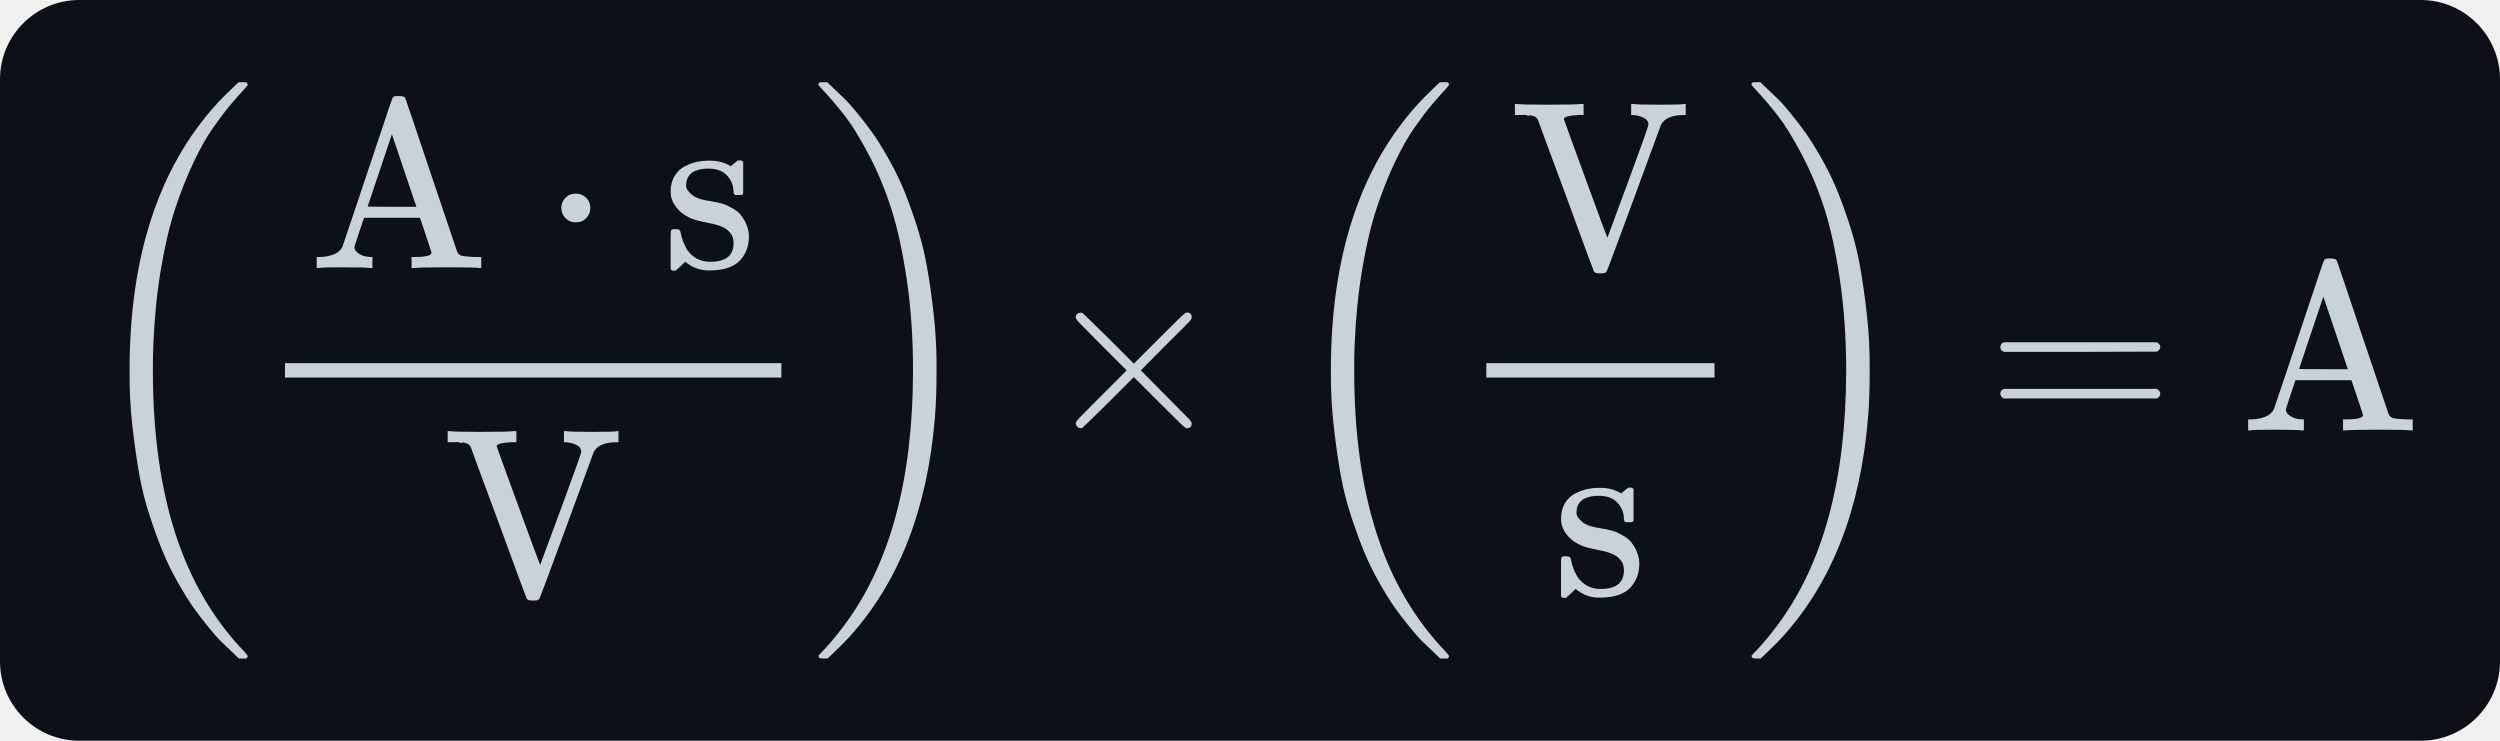
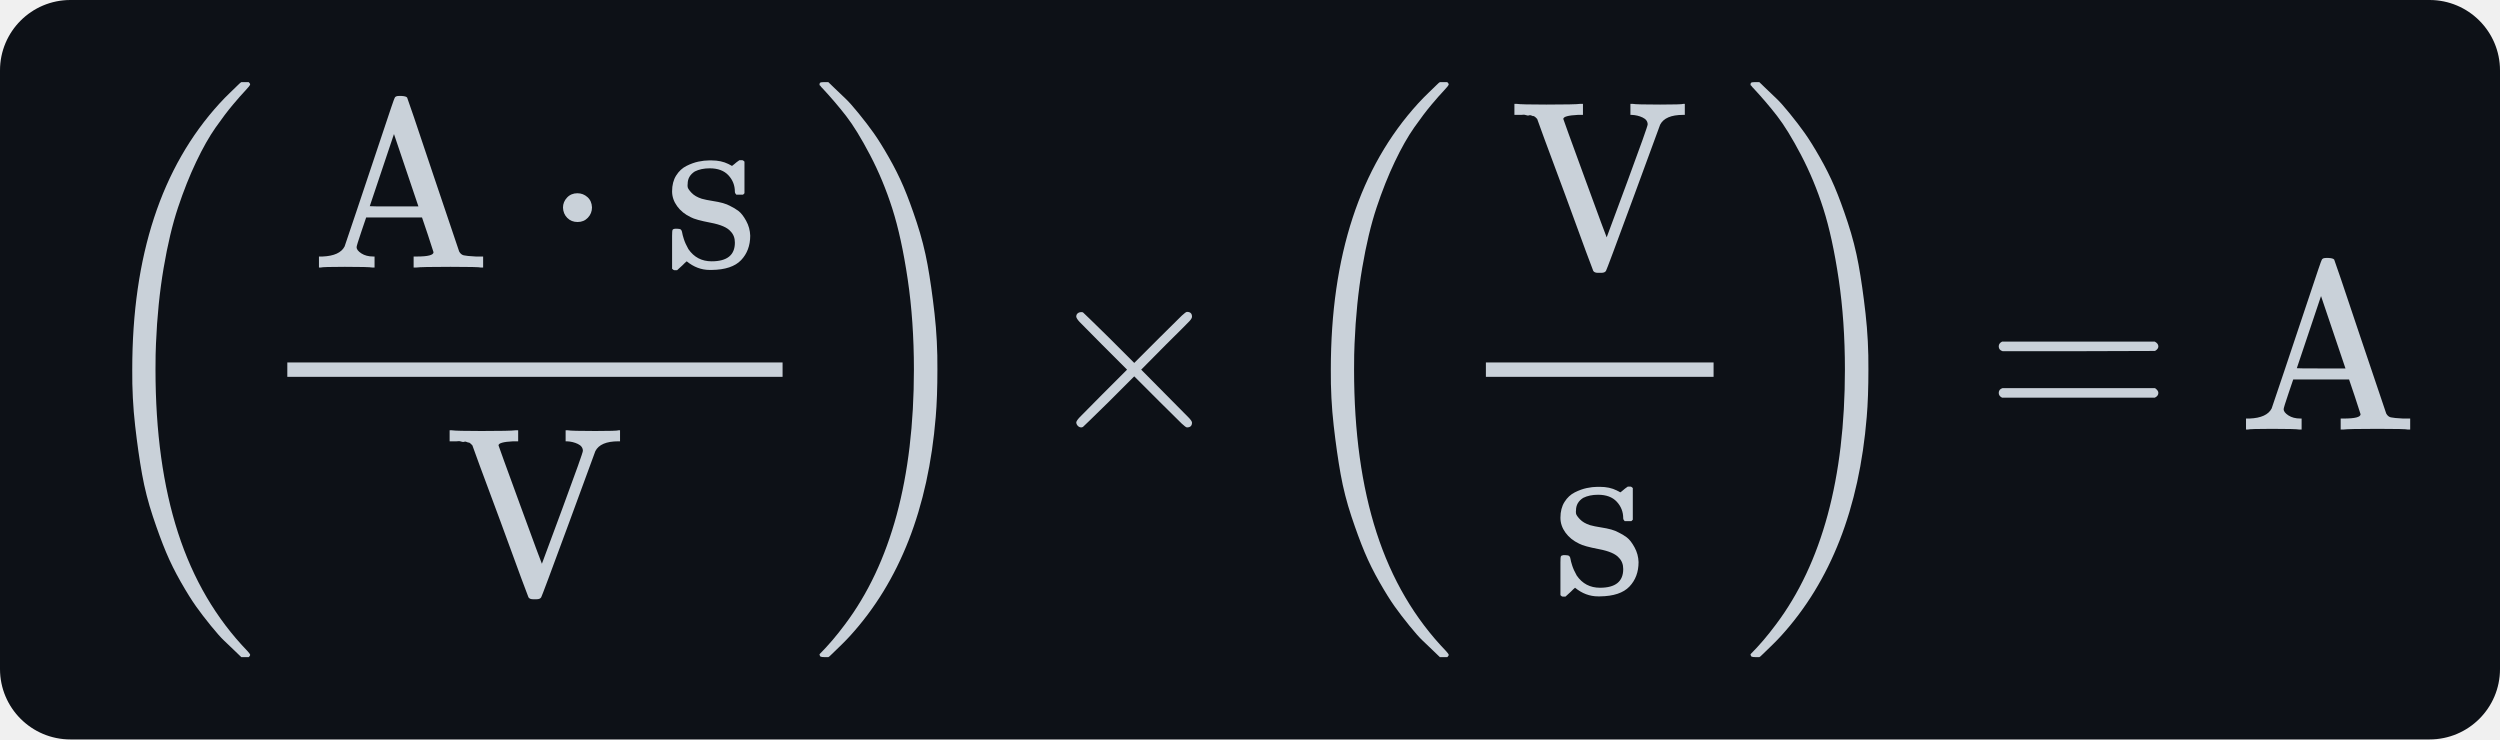
- <svg xmlns="http://www.w3.org/2000/svg" xmlns:xlink="http://www.w3.org/1999/xlink" width="189" height="56" viewBox="0 0 189 56" role="img" aria-label="(  A  s V )  (  V s ) =  A">
+ <svg xmlns="http://www.w3.org/2000/svg" width="213" height="63" viewBox="0 0 213 63" role="img" aria-label="( A s V ) ( V s ) = A">
  <style>
  .m-bg{ fill:#0d1117; }
  .m-fg{ color:#c9d1d9; }
  @media (prefers-color-scheme: light){
    .m-bg{ fill:#ffffff; }
    .m-fg{ color:#1f2328; }
  }
</style>
-   <rect class="m-bg" x="0" y="0" width="189" height="56" rx="6" />
-   <g class="m-fg" fill="currentColor" transform="translate(6 6)">
-     <svg width="177" height="44" viewBox="0 -1449.5 9746.4 2399" preserveAspectRatio="xMidYMid meet">
-       <defs>
-         <path id="MJX-7-TEX-S3-28" d="M701 -940Q701 -943 695 -949H664Q662 -947 636 -922T591 -879T537 -818T475 -737T412 -636T350 -511T295 -362T250 -186T221 17T209 251Q209 962 573 1361Q596 1386 616 1405T649 1437T664 1450H695Q701 1444 701 1441Q701 1436 681 1415T629 1356T557 1261T476 1118T400 927T340 675T308 359Q306 321 306 250Q306 -139 400 -430T690 -924Q701 -936 701 -940Z" />
-         <path id="MJX-7-TEX-N-41" d="M255 0Q240 3 140 3Q48 3 39 0H32V46H47Q119 49 139 88Q140 91 192 245T295 553T348 708Q351 716 366 716H376Q396 715 400 709Q402 707 508 390L617 67Q624 54 636 51T687 46H717V0H708Q699 3 581 3Q458 3 437 0H427V46H440Q510 46 510 64Q510 66 486 138L462 209H229L209 150Q189 91 189 85Q189 72 209 59T259 46H264V0H255ZM447 255L345 557L244 256Q244 255 345 255H447Z" />
-         <path id="MJX-7-TEX-N-22C5" d="M78 250Q78 274 95 292T138 310Q162 310 180 294T199 251Q199 226 182 208T139 190T96 207T78 250Z" />
-         <path id="MJX-7-TEX-N-73" d="M295 316Q295 356 268 385T190 414Q154 414 128 401Q98 382 98 349Q97 344 98 336T114 312T157 287Q175 282 201 278T245 269T277 256Q294 248 310 236T342 195T359 133Q359 71 321 31T198 -10H190Q138 -10 94 26L86 19L77 10Q71 4 65 -1L54 -11H46H42Q39 -11 33 -5V74V132Q33 153 35 157T45 162H54Q66 162 70 158T75 146T82 119T101 77Q136 26 198 26Q295 26 295 104Q295 133 277 151Q257 175 194 187T111 210Q75 227 54 256T33 318Q33 357 50 384T93 424T143 442T187 447H198Q238 447 268 432L283 424L292 431Q302 440 314 448H322H326Q329 448 335 442V310L329 304H301Q295 310 295 316Z" />
-         <path id="MJX-7-TEX-N-56" d="M114 620Q113 621 110 624T107 627T103 630T98 632T91 634T80 635T67 636T48 637H19V683H28Q46 680 152 680Q273 680 294 683H305V637H284Q223 634 223 620Q223 618 313 372T404 126L490 358Q575 588 575 597Q575 616 554 626T508 637H503V683H512Q527 680 627 680Q718 680 724 683H730V637H723Q648 637 627 596Q627 595 515 291T401 -14Q396 -22 382 -22H374H367Q353 -22 348 -14Q346 -12 231 303Q114 617 114 620Z" />
-         <path id="MJX-7-TEX-S3-29" d="M34 1438Q34 1446 37 1448T50 1450H56H71Q73 1448 99 1423T144 1380T198 1319T260 1238T323 1137T385 1013T440 864T485 688T514 485T526 251Q526 134 519 53Q472 -519 162 -860Q139 -885 119 -904T86 -936T71 -949H56Q43 -949 39 -947T34 -937Q88 -883 140 -813Q428 -430 428 251Q428 453 402 628T338 922T245 1146T145 1309T46 1425Q44 1427 42 1429T39 1433T36 1436L34 1438Z" />
-         <path id="MJX-7-TEX-N-D7" d="M630 29Q630 9 609 9Q604 9 587 25T493 118L389 222L284 117Q178 13 175 11Q171 9 168 9Q160 9 154 15T147 29Q147 36 161 51T255 146L359 250L255 354Q174 435 161 449T147 471Q147 480 153 485T168 490Q173 490 175 489Q178 487 284 383L389 278L493 382Q570 459 587 475T609 491Q630 491 630 471Q630 464 620 453T522 355L418 250L522 145Q606 61 618 48T630 29Z" />
-         <path id="MJX-7-TEX-N-3D" d="M56 347Q56 360 70 367H707Q722 359 722 347Q722 336 708 328L390 327H72Q56 332 56 347ZM56 153Q56 168 72 173H708Q722 163 722 153Q722 140 707 133H70Q56 140 56 153Z" />
-       </defs>
-       <g stroke="currentColor" fill="currentColor" stroke-width="0" transform="scale(1,-1)">
-         <g data-mml-node="math">
-           <g data-mml-node="mrow">
-             <g data-mml-node="mo" transform="translate(0 -0.5)">
-               <use data-c="28" xlink:href="#MJX-7-TEX-S3-28" />
+   <rect class="m-bg" x="0" y="0" width="213" height="63" rx="6" />
+   <g class="m-fg" fill="currentColor" transform="translate(7 7) scale(0.02042) translate(0 1449.5)">
+     <g stroke="currentColor" fill="currentColor" stroke-width="0" transform="scale(1,-1)">
+       <g data-mml-node="math">
+         <g data-mml-node="mrow">
+           <g data-mml-node="mo" transform="translate(0 -0.5)">
+             <path data-c="28" d="M701 -940Q701 -943 695 -949H664Q662 -947 636 -922T591 -879T537 -818T475 -737T412 -636T350 -511T295 -362T250 -186T221 17T209 251Q209 962 573 1361Q596 1386 616 1405T649 1437T664 1450H695Q701 1444 701 1441Q701 1436 681 1415T629 1356T557 1261T476 1118T400 927T340 675T308 359Q306 321 306 250Q306 -139 400 -430T690 -924Q701 -936 701 -940Z" />
+           </g>
+           <g data-mml-node="mfrac" transform="translate(736,0)">
+             <g data-mml-node="mrow" transform="translate(220,676)">
+               <g data-mml-node="mtext">
+                 <path data-c="41" d="M255 0Q240 3 140 3Q48 3 39 0H32V46H47Q119 49 139 88Q140 91 192 245T295 553T348 708Q351 716 366 716H376Q396 715 400 709Q402 707 508 390L617 67Q624 54 636 51T687 46H717V0H708Q699 3 581 3Q458 3 437 0H427V46H440Q510 46 510 64Q510 66 486 138L462 209H229L209 150Q189 91 189 85Q189 72 209 59T259 46H264V0H255ZM447 255L345 557L244 256Q244 255 345 255H447Z" />
+               </g>
+               <g data-mml-node="mo" transform="translate(972.2,0)">
+                 <path data-c="22C5" d="M78 250Q78 274 95 292T138 310Q162 310 180 294T199 251Q199 226 182 208T139 190T96 207T78 250Z" />
+               </g>
+               <g data-mml-node="mtext" transform="translate(1472.4,0)">
+                 <path data-c="73" d="M295 316Q295 356 268 385T190 414Q154 414 128 401Q98 382 98 349Q97 344 98 336T114 312T157 287Q175 282 201 278T245 269T277 256Q294 248 310 236T342 195T359 133Q359 71 321 31T198 -10H190Q138 -10 94 26L86 19L77 10Q71 4 65 -1L54 -11H46H42Q39 -11 33 -5V74V132Q33 153 35 157T45 162H54Q66 162 70 158T75 146T82 119T101 77Q136 26 198 26Q295 26 295 104Q295 133 277 151Q257 175 194 187T111 210Q75 227 54 256T33 318Q33 357 50 384T93 424T143 442T187 447H198Q238 447 268 432L283 424L292 431Q302 440 314 448H322H326Q329 448 335 442V310L329 304H301Q295 310 295 316Z" />
+               </g>
            </g>
-             <g data-mml-node="mfrac" transform="translate(736,0)">
-               <g data-mml-node="mrow" transform="translate(220,676)">
-                 <g data-mml-node="mtext">
-                   <use data-c="41" xlink:href="#MJX-7-TEX-N-41" />
-                 </g>
-                 <g data-mml-node="mo" transform="translate(972.2,0)">
-                   <use data-c="22C5" xlink:href="#MJX-7-TEX-N-22C5" />
-                 </g>
-                 <g data-mml-node="mtext" transform="translate(1472.4,0)">
-                   <use data-c="73" xlink:href="#MJX-7-TEX-N-73" />
-                 </g>
-               </g>
-               <g data-mml-node="mtext" transform="translate(778.2,-686)">
-                 <use data-c="56" xlink:href="#MJX-7-TEX-N-56" />
-               </g>
-               <rect width="2066.4" height="60" x="120" y="220" />
+             <g data-mml-node="mtext" transform="translate(778.2,-686)">
+               <path data-c="56" d="M114 620Q113 621 110 624T107 627T103 630T98 632T91 634T80 635T67 636T48 637H19V683H28Q46 680 152 680Q273 680 294 683H305V637H284Q223 634 223 620Q223 618 313 372T404 126L490 358Q575 588 575 597Q575 616 554 626T508 637H503V683H512Q527 680 627 680Q718 680 724 683H730V637H723Q648 637 627 596Q627 595 515 291T401 -14Q396 -22 382 -22H374H367Q353 -22 348 -14Q346 -12 231 303Q114 617 114 620Z" />
            </g>
-             <g data-mml-node="mo" transform="translate(3042.4,0) translate(0 -0.5)">
-               <use data-c="29" xlink:href="#MJX-7-TEX-S3-29" />
-             </g>
+             <rect width="2066.4" height="60" x="120" y="220" />
          </g>
-           <g data-mml-node="mo" transform="translate(4000.7,0)">
-             <use data-c="D7" xlink:href="#MJX-7-TEX-N-D7" />
-           </g>
-           <g data-mml-node="mrow" transform="translate(5000.9,0)">
-             <g data-mml-node="mo" transform="translate(0 -0.5)">
-               <use data-c="28" xlink:href="#MJX-7-TEX-S3-28" />
-             </g>
-             <g data-mml-node="mfrac" transform="translate(736,0)">
-               <g data-mml-node="mtext" transform="translate(220,676)">
-                 <use data-c="56" xlink:href="#MJX-7-TEX-N-56" />
-               </g>
-               <g data-mml-node="mtext" transform="translate(398,-686)">
-                 <use data-c="73" xlink:href="#MJX-7-TEX-N-73" />
-               </g>
-               <rect width="950" height="60" x="120" y="220" />
-             </g>
-             <g data-mml-node="mo" transform="translate(1926,0) translate(0 -0.5)">
-               <use data-c="29" xlink:href="#MJX-7-TEX-S3-29" />
-             </g>
-           </g>
-           <g data-mml-node="mo" transform="translate(7940.7,0)">
-             <use data-c="3D" xlink:href="#MJX-7-TEX-N-3D" />
-           </g>
-           <g data-mml-node="mtext" transform="translate(8996.4,0)">
-             <use data-c="41" xlink:href="#MJX-7-TEX-N-41" />
+           <g data-mml-node="mo" transform="translate(3042.4,0) translate(0 -0.5)">
+             <path data-c="29" d="M34 1438Q34 1446 37 1448T50 1450H56H71Q73 1448 99 1423T144 1380T198 1319T260 1238T323 1137T385 1013T440 864T485 688T514 485T526 251Q526 134 519 53Q472 -519 162 -860Q139 -885 119 -904T86 -936T71 -949H56Q43 -949 39 -947T34 -937Q88 -883 140 -813Q428 -430 428 251Q428 453 402 628T338 922T245 1146T145 1309T46 1425Q44 1427 42 1429T39 1433T36 1436L34 1438Z" />
          </g>
        </g>
+         <g data-mml-node="mo" transform="translate(4000.7,0)">
+           <path data-c="D7" d="M630 29Q630 9 609 9Q604 9 587 25T493 118L389 222L284 117Q178 13 175 11Q171 9 168 9Q160 9 154 15T147 29Q147 36 161 51T255 146L359 250L255 354Q174 435 161 449T147 471Q147 480 153 485T168 490Q173 490 175 489Q178 487 284 383L389 278L493 382Q570 459 587 475T609 491Q630 491 630 471Q630 464 620 453T522 355L418 250L522 145Q606 61 618 48T630 29Z" />
+         </g>
+         <g data-mml-node="mrow" transform="translate(5000.9,0)">
+           <g data-mml-node="mo" transform="translate(0 -0.5)">
+             <path data-c="28" d="M701 -940Q701 -943 695 -949H664Q662 -947 636 -922T591 -879T537 -818T475 -737T412 -636T350 -511T295 -362T250 -186T221 17T209 251Q209 962 573 1361Q596 1386 616 1405T649 1437T664 1450H695Q701 1444 701 1441Q701 1436 681 1415T629 1356T557 1261T476 1118T400 927T340 675T308 359Q306 321 306 250Q306 -139 400 -430T690 -924Q701 -936 701 -940Z" />
+           </g>
+           <g data-mml-node="mfrac" transform="translate(736,0)">
+             <g data-mml-node="mtext" transform="translate(220,676)">
+               <path data-c="56" d="M114 620Q113 621 110 624T107 627T103 630T98 632T91 634T80 635T67 636T48 637H19V683H28Q46 680 152 680Q273 680 294 683H305V637H284Q223 634 223 620Q223 618 313 372T404 126L490 358Q575 588 575 597Q575 616 554 626T508 637H503V683H512Q527 680 627 680Q718 680 724 683H730V637H723Q648 637 627 596Q627 595 515 291T401 -14Q396 -22 382 -22H374H367Q353 -22 348 -14Q346 -12 231 303Q114 617 114 620Z" />
+             </g>
+             <g data-mml-node="mtext" transform="translate(398,-686)">
+               <path data-c="73" d="M295 316Q295 356 268 385T190 414Q154 414 128 401Q98 382 98 349Q97 344 98 336T114 312T157 287Q175 282 201 278T245 269T277 256Q294 248 310 236T342 195T359 133Q359 71 321 31T198 -10H190Q138 -10 94 26L86 19L77 10Q71 4 65 -1L54 -11H46H42Q39 -11 33 -5V74V132Q33 153 35 157T45 162H54Q66 162 70 158T75 146T82 119T101 77Q136 26 198 26Q295 26 295 104Q295 133 277 151Q257 175 194 187T111 210Q75 227 54 256T33 318Q33 357 50 384T93 424T143 442T187 447H198Q238 447 268 432L283 424L292 431Q302 440 314 448H322H326Q329 448 335 442V310L329 304H301Q295 310 295 316Z" />
+             </g>
+             <rect width="950" height="60" x="120" y="220" />
+           </g>
+           <g data-mml-node="mo" transform="translate(1926,0) translate(0 -0.5)">
+             <path data-c="29" d="M34 1438Q34 1446 37 1448T50 1450H56H71Q73 1448 99 1423T144 1380T198 1319T260 1238T323 1137T385 1013T440 864T485 688T514 485T526 251Q526 134 519 53Q472 -519 162 -860Q139 -885 119 -904T86 -936T71 -949H56Q43 -949 39 -947T34 -937Q88 -883 140 -813Q428 -430 428 251Q428 453 402 628T338 922T245 1146T145 1309T46 1425Q44 1427 42 1429T39 1433T36 1436L34 1438Z" />
+           </g>
+         </g>
+         <g data-mml-node="mo" transform="translate(7940.7,0)">
+           <path data-c="3D" d="M56 347Q56 360 70 367H707Q722 359 722 347Q722 336 708 328L390 327H72Q56 332 56 347ZM56 153Q56 168 72 173H708Q722 163 722 153Q722 140 707 133H70Q56 140 56 153Z" />
+         </g>
+         <g data-mml-node="mtext" transform="translate(8996.4,0)">
+           <path data-c="41" d="M255 0Q240 3 140 3Q48 3 39 0H32V46H47Q119 49 139 88Q140 91 192 245T295 553T348 708Q351 716 366 716H376Q396 715 400 709Q402 707 508 390L617 67Q624 54 636 51T687 46H717V0H708Q699 3 581 3Q458 3 437 0H427V46H440Q510 46 510 64Q510 66 486 138L462 209H229L209 150Q189 91 189 85Q189 72 209 59T259 46H264V0H255ZM447 255L345 557L244 256Q244 255 345 255H447Z" />
+         </g>
      </g>
-     </svg>
+     </g>
  </g>
</svg>
